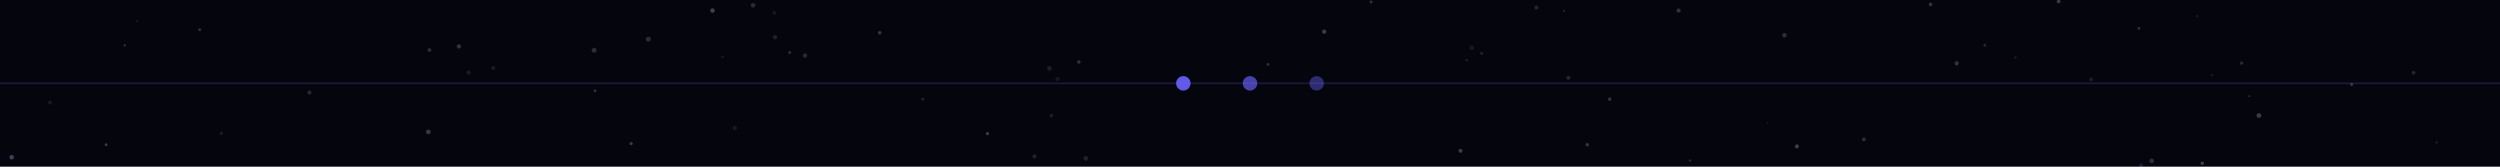
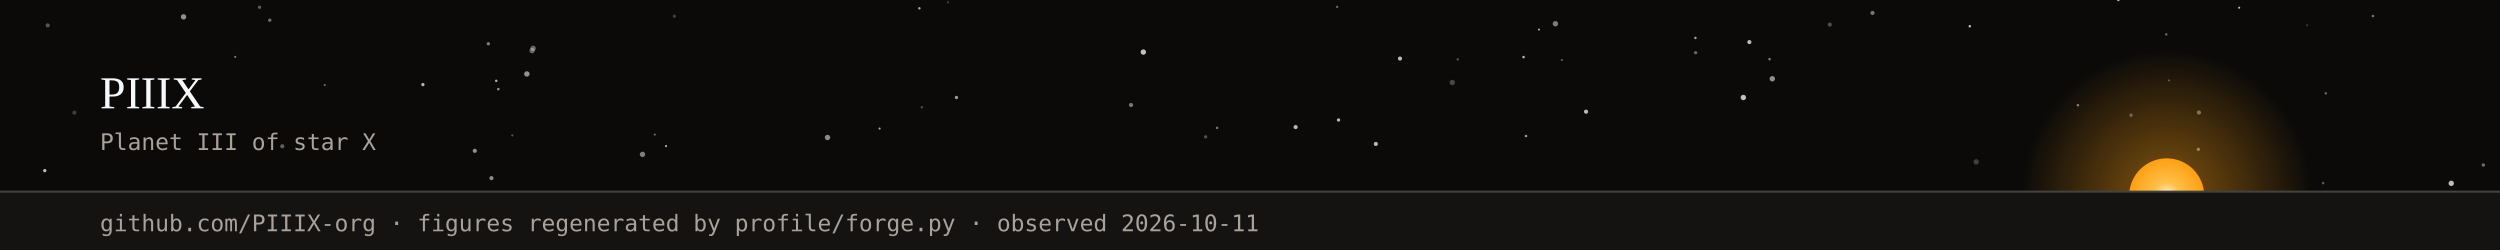
- <svg xmlns="http://www.w3.org/2000/svg" width="900" height="60" viewBox="0 0 900 60">
-   <rect width="900" height="60" fill="#05060d" />
-   <circle cx="214.2" cy="32.7" r="0.52" fill="#9fb0d6" opacity="0.25" />
-   <circle cx="563.1" cy="3.9" r="0.31" fill="#9fb0d6" opacity="0.31" />
-   <circle cx="233.4" cy="14.1" r="0.90" fill="#9fb0d6" opacity="0.22" />
-   <circle cx="752.8" cy="28.6" r="0.68" fill="#9fb0d6" opacity="0.14" />
-   <circle cx="571.4" cy="52.1" r="0.61" fill="#9fb0d6" opacity="0.29" />
-   <circle cx="604.3" cy="3.8" r="0.75" fill="#9fb0d6" opacity="0.25" />
-   <circle cx="271.1" cy="1.9" r="0.82" fill="#9fb0d6" opacity="0.22" />
-   <circle cx="646.9" cy="52.7" r="0.73" fill="#9fb0d6" opacity="0.33" />
-   <circle cx="355.5" cy="48.1" r="0.57" fill="#9fb0d6" opacity="0.33" />
-   <circle cx="791.0" cy="5.8" r="0.38" fill="#9fb0d6" opacity="0.15" />
-   <circle cx="868.9" cy="26.2" r="0.68" fill="#9fb0d6" opacity="0.18" />
-   <circle cx="456.5" cy="23.2" r="0.51" fill="#9fb0d6" opacity="0.25" />
-   <circle cx="525.8" cy="54.3" r="0.71" fill="#9fb0d6" opacity="0.33" />
-   <circle cx="770.8" cy="59.5" r="0.70" fill="#9fb0d6" opacity="0.14" />
-   <circle cx="774.6" cy="57.9" r="0.84" fill="#9fb0d6" opacity="0.24" />
-   <circle cx="642.4" cy="12.7" r="0.80" fill="#9fb0d6" opacity="0.24" />
-   <circle cx="256.5" cy="3.8" r="0.81" fill="#9fb0d6" opacity="0.35" />
-   <circle cx="79.7" cy="48.0" r="0.55" fill="#9fb0d6" opacity="0.14" />
-   <circle cx="264.5" cy="46.1" r="0.82" fill="#9fb0d6" opacity="0.11" />
-   <circle cx="553.1" cy="2.7" r="0.73" fill="#9fb0d6" opacity="0.18" />
-   <circle cx="792.8" cy="58.8" r="0.60" fill="#9fb0d6" opacity="0.35" />
-   <circle cx="278.7" cy="4.6" r="0.66" fill="#9fb0d6" opacity="0.11" />
-   <circle cx="177.6" cy="24.5" r="0.67" fill="#9fb0d6" opacity="0.14" />
-   <circle cx="38.2" cy="52.1" r="0.49" fill="#9fb0d6" opacity="0.34" />
-   <circle cx="807.0" cy="22.7" r="0.58" fill="#9fb0d6" opacity="0.23" />
-   <circle cx="579.5" cy="35.7" r="0.64" fill="#9fb0d6" opacity="0.26" />
-   <circle cx="846.6" cy="30.4" r="0.56" fill="#9fb0d6" opacity="0.28" />
-   <circle cx="213.9" cy="18.1" r="0.89" fill="#9fb0d6" opacity="0.23" />
-   <circle cx="493.6" cy="0.7" r="0.55" fill="#9fb0d6" opacity="0.24" />
-   <circle cx="18.0" cy="36.9" r="0.68" fill="#9fb0d6" opacity="0.12" />
-   <circle cx="564.6" cy="28.0" r="0.71" fill="#9fb0d6" opacity="0.19" />
-   <circle cx="636.3" cy="44.3" r="0.31" fill="#9fb0d6" opacity="0.12" />
-   <circle cx="608.4" cy="57.8" r="0.45" fill="#9fb0d6" opacity="0.21" />
-   <circle cx="533.4" cy="19.2" r="0.52" fill="#9fb0d6" opacity="0.18" />
-   <circle cx="332.2" cy="35.7" r="0.48" fill="#9fb0d6" opacity="0.19" />
-   <circle cx="695.0" cy="1.6" r="0.64" fill="#9fb0d6" opacity="0.28" />
-   <circle cx="279.0" cy="13.4" r="0.78" fill="#9fb0d6" opacity="0.16" />
-   <circle cx="168.7" cy="26.1" r="0.72" fill="#9fb0d6" opacity="0.13" />
-   <circle cx="289.8" cy="20.0" r="0.80" fill="#9fb0d6" opacity="0.21" />
-   <circle cx="770.0" cy="10.2" r="0.50" fill="#9fb0d6" opacity="0.26" />
-   <circle cx="796.4" cy="27.1" r="0.44" fill="#9fb0d6" opacity="0.13" />
-   <circle cx="476.7" cy="11.4" r="0.78" fill="#9fb0d6" opacity="0.31" />
-   <circle cx="165.2" cy="16.7" r="0.78" fill="#9fb0d6" opacity="0.26" />
-   <circle cx="725.6" cy="20.7" r="0.38" fill="#9fb0d6" opacity="0.17" />
-   <circle cx="714.5" cy="16.3" r="0.51" fill="#9fb0d6" opacity="0.20" />
-   <circle cx="377.8" cy="24.6" r="0.85" fill="#9fb0d6" opacity="0.14" />
-   <circle cx="4.2" cy="56.6" r="0.83" fill="#9fb0d6" opacity="0.35" />
-   <circle cx="390.9" cy="57.0" r="0.86" fill="#9fb0d6" opacity="0.16" />
-   <circle cx="671.0" cy="50.2" r="0.70" fill="#9fb0d6" opacity="0.23" />
-   <circle cx="260.1" cy="20.5" r="0.44" fill="#9fb0d6" opacity="0.12" />
-   <circle cx="529.8" cy="17.2" r="0.79" fill="#9fb0d6" opacity="0.11" />
-   <circle cx="813.2" cy="41.6" r="0.85" fill="#9fb0d6" opacity="0.32" />
-   <circle cx="809.7" cy="34.6" r="0.31" fill="#9fb0d6" opacity="0.29" />
-   <circle cx="154.6" cy="18.0" r="0.70" fill="#9fb0d6" opacity="0.23" />
-   <circle cx="372.4" cy="56.3" r="0.67" fill="#9fb0d6" opacity="0.19" />
-   <circle cx="227.2" cy="51.7" r="0.59" fill="#9fb0d6" opacity="0.30" />
-   <circle cx="316.7" cy="11.8" r="0.62" fill="#9fb0d6" opacity="0.30" />
-   <circle cx="154.2" cy="47.5" r="0.85" fill="#9fb0d6" opacity="0.30" />
-   <circle cx="741.1" cy="0.5" r="0.68" fill="#9fb0d6" opacity="0.32" />
-   <circle cx="44.9" cy="16.3" r="0.46" fill="#9fb0d6" opacity="0.23" />
-   <circle cx="380.7" cy="28.4" r="0.77" fill="#9fb0d6" opacity="0.10" />
-   <circle cx="49.4" cy="7.6" r="0.37" fill="#9fb0d6" opacity="0.12" />
-   <circle cx="877.2" cy="51.3" r="0.35" fill="#9fb0d6" opacity="0.23" />
-   <circle cx="284.3" cy="18.9" r="0.51" fill="#9fb0d6" opacity="0.26" />
-   <circle cx="528.0" cy="21.7" r="0.41" fill="#9fb0d6" opacity="0.18" />
-   <circle cx="111.4" cy="33.3" r="0.73" fill="#9fb0d6" opacity="0.20" />
-   <circle cx="71.9" cy="10.7" r="0.52" fill="#9fb0d6" opacity="0.25" />
-   <circle cx="704.4" cy="22.8" r="0.78" fill="#9fb0d6" opacity="0.26" />
-   <circle cx="388.4" cy="22.3" r="0.60" fill="#9fb0d6" opacity="0.28" />
-   <circle cx="378.5" cy="41.6" r="0.58" fill="#9fb0d6" opacity="0.16" />
-   <line x1="0" y1="30.0" x2="900" y2="30.0" stroke="#6C63FF" stroke-width="0.6" opacity="0.2" />
-   <circle cx="426.0" cy="30.0" r="2.6" fill="#6C63FF" opacity="0.9" />
-   <circle cx="450.0" cy="30.0" r="2.6" fill="#6C63FF" opacity="0.65" />
-   <circle cx="474.0" cy="30.0" r="2.6" fill="#6C63FF" opacity="0.4" />
+ <svg xmlns="http://www.w3.org/2000/svg" viewBox="0 0 1200 120" width="100%" role="img" aria-label="The PIIIX star low on a dark horizon">
+   <style>text{font-family:ui-monospace, SFMono-Regular, Menlo, Consolas, monospace;fill:#a8a29b} .serif{font-family:Georgia, 'Iowan Old Style', 'Times New Roman', serif;fill:#f5f9fb} .tw{animation:tw 6s ease-in-out infinite} @keyframes tw{0%,100%{opacity:.25}50%{opacity:1}} @media (prefers-reduced-motion: reduce){ .spin,.tw,.pulse,.trace{animation:none !important} }</style>
+   <defs>
+     <radialGradient id="star">
+       <stop offset="0" stop-color="#fff6e5" />
+       <stop offset=".35" stop-color="#ffc048" />
+       <stop offset="1" stop-color="#fd9f13" />
+     </radialGradient>
+     <radialGradient id="corona">
+       <stop offset="0" stop-color="#fd9f13" stop-opacity=".5" />
+       <stop offset="1" stop-color="#fd9f13" stop-opacity="0" />
+     </radialGradient>
+     <clipPath id="sky">
+       <rect width="1200" height="92" />
+     </clipPath>
+   </defs>
+   <rect width="1200" height="120" fill="#0b0a09" />
+   <circle cx="542.9" cy="50.4" r="1.0" fill="#d8d4cf" opacity="0.54" />
+   <circle cx="227.9" cy="72.4" r="1.0" fill="#d8d4cf" opacity="0.66" />
+   <circle cx="112.9" cy="27.3" r="0.5" fill="#d8d4cf" opacity="0.60" />
+   <circle cx="761.3" cy="53.6" r="1.0" fill="#d8d4cf" opacity="0.88" />
+   <circle cx="738.7" cy="14.2" r="0.5" fill="#d8d4cf" opacity="0.79" class="tw" style="animation-delay:-0.2s" />
+   <circle cx="1055.5" cy="54.0" r="1.0" fill="#d8d4cf" opacity="0.46" />
+   <circle cx="234.4" cy="21.0" r="0.8" fill="#d8d4cf" opacity="0.57" />
+   <circle cx="548.8" cy="25.0" r="1.3" fill="#d8d4cf" opacity="0.90" />
+   <circle cx="849.4" cy="28.4" r="0.6" fill="#d8d4cf" opacity="0.58" class="tw" style="animation-delay:-3.4s" />
+   <circle cx="129.5" cy="9.7" r="0.8" fill="#d8d4cf" opacity="0.50" />
+   <circle cx="1016.8" cy="0.0" r="0.6" fill="#d8d4cf" opacity="0.85" class="tw" style="animation-delay:-2.3s" />
+   <circle cx="850.7" cy="37.8" r="1.3" fill="#d8d4cf" opacity="0.66" />
+   <circle cx="323.7" cy="7.8" r="0.8" fill="#d8d4cf" opacity="0.26" />
+   <circle cx="1107.4" cy="12.1" r="0.5" fill="#d8d4cf" opacity="0.26" />
+   <circle cx="584.2" cy="61.4" r="0.6" fill="#d8d4cf" opacity="0.54" />
+   <circle cx="878.3" cy="11.8" r="1.0" fill="#d8d4cf" opacity="0.33" />
+   <circle cx="255.4" cy="24.3" r="1.3" fill="#d8d4cf" opacity="0.45" />
+   <circle cx="252.9" cy="35.5" r="1.3" fill="#d8d4cf" opacity="0.67" class="tw" style="animation-delay:-5.9s" />
+   <circle cx="255.9" cy="23.2" r="1.3" fill="#d8d4cf" opacity="0.46" />
+   <circle cx="88.1" cy="8.1" r="1.3" fill="#d8d4cf" opacity="0.66" class="tw" style="animation-delay:-2.2s" />
+   <circle cx="746.6" cy="11.4" r="1.3" fill="#d8d4cf" opacity="0.56" />
+   <circle cx="1039.8" cy="16.5" r="0.6" fill="#d8d4cf" opacity="0.45" />
+   <circle cx="732.5" cy="65.3" r="0.6" fill="#d8d4cf" opacity="0.73" />
+   <circle cx="235.9" cy="85.5" r="1.0" fill="#d8d4cf" opacity="0.64" />
+   <circle cx="124.6" cy="3.5" r="0.8" fill="#d8d4cf" opacity="0.40" />
+   <circle cx="308.4" cy="74.1" r="1.3" fill="#d8d4cf" opacity="0.57" />
+   <circle cx="1115.1" cy="87.9" r="0.6" fill="#d8d4cf" opacity="0.40" />
+   <circle cx="1022.9" cy="55.3" r="0.8" fill="#d8d4cf" opacity="0.39" />
+   <circle cx="898.8" cy="6.2" r="1.0" fill="#d8d4cf" opacity="0.54" class="tw" style="animation-delay:-1.1s" />
+   <circle cx="442.5" cy="51.5" r="0.6" fill="#d8d4cf" opacity="0.31" class="tw" style="animation-delay:-2.7s" />
+   <circle cx="397.2" cy="66.0" r="1.3" fill="#d8d4cf" opacity="0.63" class="tw" style="animation-delay:-0.2s" />
+   <circle cx="21.5" cy="81.9" r="0.8" fill="#d8d4cf" opacity="0.88" class="tw" style="animation-delay:-3.8s" />
+   <circle cx="578.7" cy="65.7" r="0.8" fill="#d8d4cf" opacity="0.34" class="tw" style="animation-delay:-2.7s" />
+   <circle cx="441.3" cy="4.0" r="0.6" fill="#d8d4cf" opacity="0.77" />
+   <circle cx="422.2" cy="61.7" r="0.5" fill="#d8d4cf" opacity="0.82" />
+   <circle cx="948.6" cy="77.7" r="1.3" fill="#d8d4cf" opacity="0.26" />
+   <circle cx="455.0" cy="1.1" r="0.5" fill="#d8d4cf" opacity="0.30" />
+   <circle cx="1192.0" cy="79.2" r="0.8" fill="#d8d4cf" opacity="0.50" />
+   <circle cx="697.1" cy="39.6" r="1.3" fill="#d8d4cf" opacity="0.30" />
+   <circle cx="35.7" cy="54.1" r="1.0" fill="#d8d4cf" opacity="0.26" />
+   <circle cx="135.5" cy="70.2" r="1.0" fill="#d8d4cf" opacity="0.42" class="tw" style="animation-delay:-1.8s" />
+   <circle cx="813.8" cy="18.2" r="0.6" fill="#d8d4cf" opacity="0.74" />
+   <circle cx="1116.4" cy="44.8" r="0.6" fill="#d8d4cf" opacity="0.46" />
+   <circle cx="238.2" cy="38.8" r="0.6" fill="#d8d4cf" opacity="0.82" />
+   <circle cx="699.7" cy="28.5" r="0.6" fill="#d8d4cf" opacity="0.34" />
+   <circle cx="1074.8" cy="3.7" r="0.5" fill="#d8d4cf" opacity="0.87" />
+   <circle cx="203.0" cy="40.6" r="0.8" fill="#d8d4cf" opacity="0.85" />
+   <circle cx="459.1" cy="46.8" r="0.8" fill="#d8d4cf" opacity="0.72" />
+   <circle cx="749.7" cy="28.8" r="0.5" fill="#d8d4cf" opacity="0.43" />
+   <circle cx="813.9" cy="25.3" r="0.8" fill="#d8d4cf" opacity="0.45" />
+   <circle cx="22.9" cy="12.2" r="1.0" fill="#d8d4cf" opacity="0.37" />
+   <circle cx="319.7" cy="70.1" r="0.5" fill="#d8d4cf" opacity="0.89" class="tw" style="animation-delay:-0.7s" />
+   <circle cx="642.5" cy="57.6" r="0.8" fill="#d8d4cf" opacity="0.87" />
+   <circle cx="239.2" cy="42.8" r="0.6" fill="#d8d4cf" opacity="0.71" />
+   <circle cx="641.8" cy="3.3" r="0.6" fill="#d8d4cf" opacity="0.43" />
+   <circle cx="836.8" cy="46.8" r="1.3" fill="#d8d4cf" opacity="0.90" class="tw" style="animation-delay:-5.1s" />
+   <circle cx="839.7" cy="20.2" r="1.0" fill="#d8d4cf" opacity="0.86" />
+   <circle cx="155.9" cy="40.8" r="0.5" fill="#d8d4cf" opacity="0.49" />
+   <circle cx="1055.2" cy="71.7" r="0.8" fill="#d8d4cf" opacity="0.55" />
+   <circle cx="245.9" cy="65.0" r="0.5" fill="#d8d4cf" opacity="0.39" />
+   <circle cx="1176.6" cy="88.0" r="1.3" fill="#d8d4cf" opacity="0.88" />
+   <circle cx="314.3" cy="64.6" r="0.5" fill="#d8d4cf" opacity="0.48" class="tw" style="animation-delay:-2.6s" />
+   <circle cx="660.4" cy="69.1" r="1.0" fill="#d8d4cf" opacity="0.85" />
+   <circle cx="1041.1" cy="38.6" r="0.5" fill="#d8d4cf" opacity="0.36" />
+   <circle cx="945.5" cy="12.6" r="0.6" fill="#d8d4cf" opacity="0.90" />
+   <circle cx="621.9" cy="61.0" r="1.0" fill="#d8d4cf" opacity="0.86" />
+   <circle cx="1139.0" cy="7.7" r="0.6" fill="#d8d4cf" opacity="0.54" />
+   <circle cx="997.4" cy="50.5" r="0.6" fill="#d8d4cf" opacity="0.59" />
+   <circle cx="672.0" cy="28.1" r="1.0" fill="#d8d4cf" opacity="0.87" />
+   <circle cx="731.3" cy="27.4" r="0.6" fill="#d8d4cf" opacity="0.88" />
+   <g clip-path="url(#sky)">
+     <circle cx="1040" cy="94" r="70" fill="url(#corona)" />
+     <circle cx="1040" cy="94" r="18" fill="url(#star)" />
+   </g>
+   <rect y="92" width="1200" height="28" fill="#141312" />
+   <line x1="0" y1="92" x2="1200" y2="92" stroke="#434241" />
+   <text x="48" y="111" font-size="11">github.com/PIIIX-org · figures regenerated by profile/forge.py · observed 2026-10-11</text>
+   <text x="48" y="52" font-size="22" class="serif">PIIIX</text>
+   <text x="48" y="72" font-size="11">Planet III of star X</text>
</svg>
